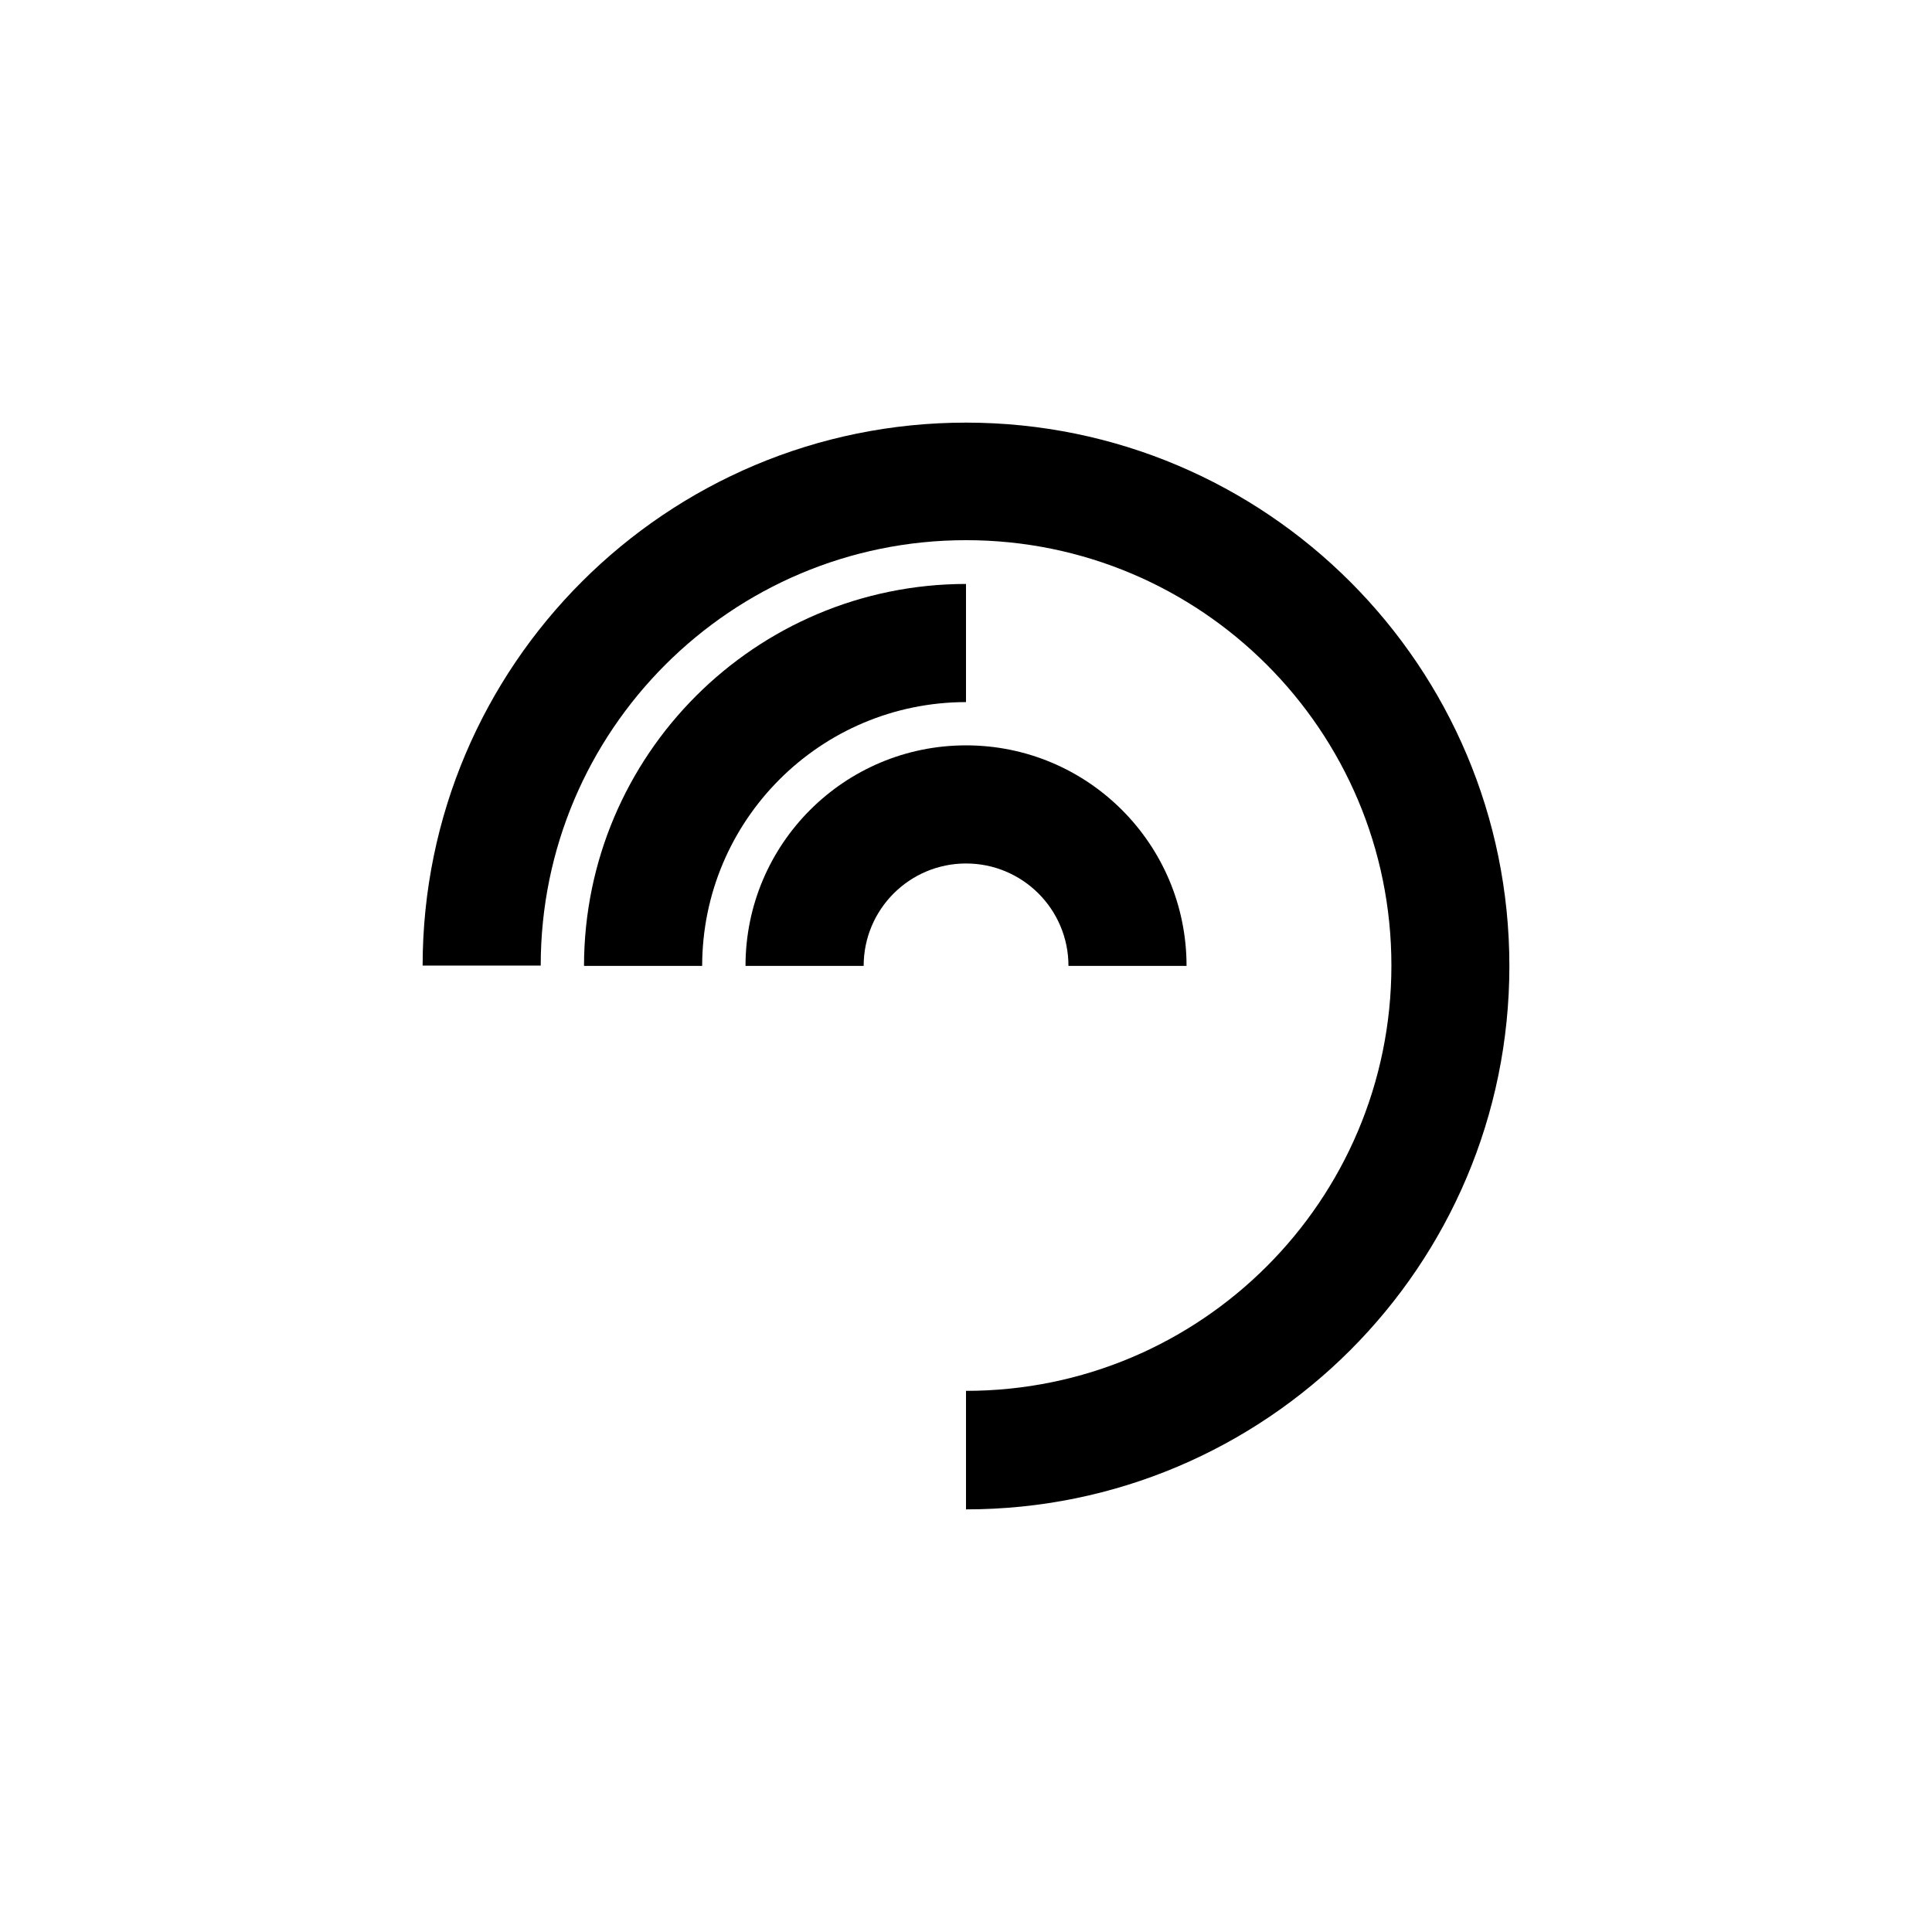
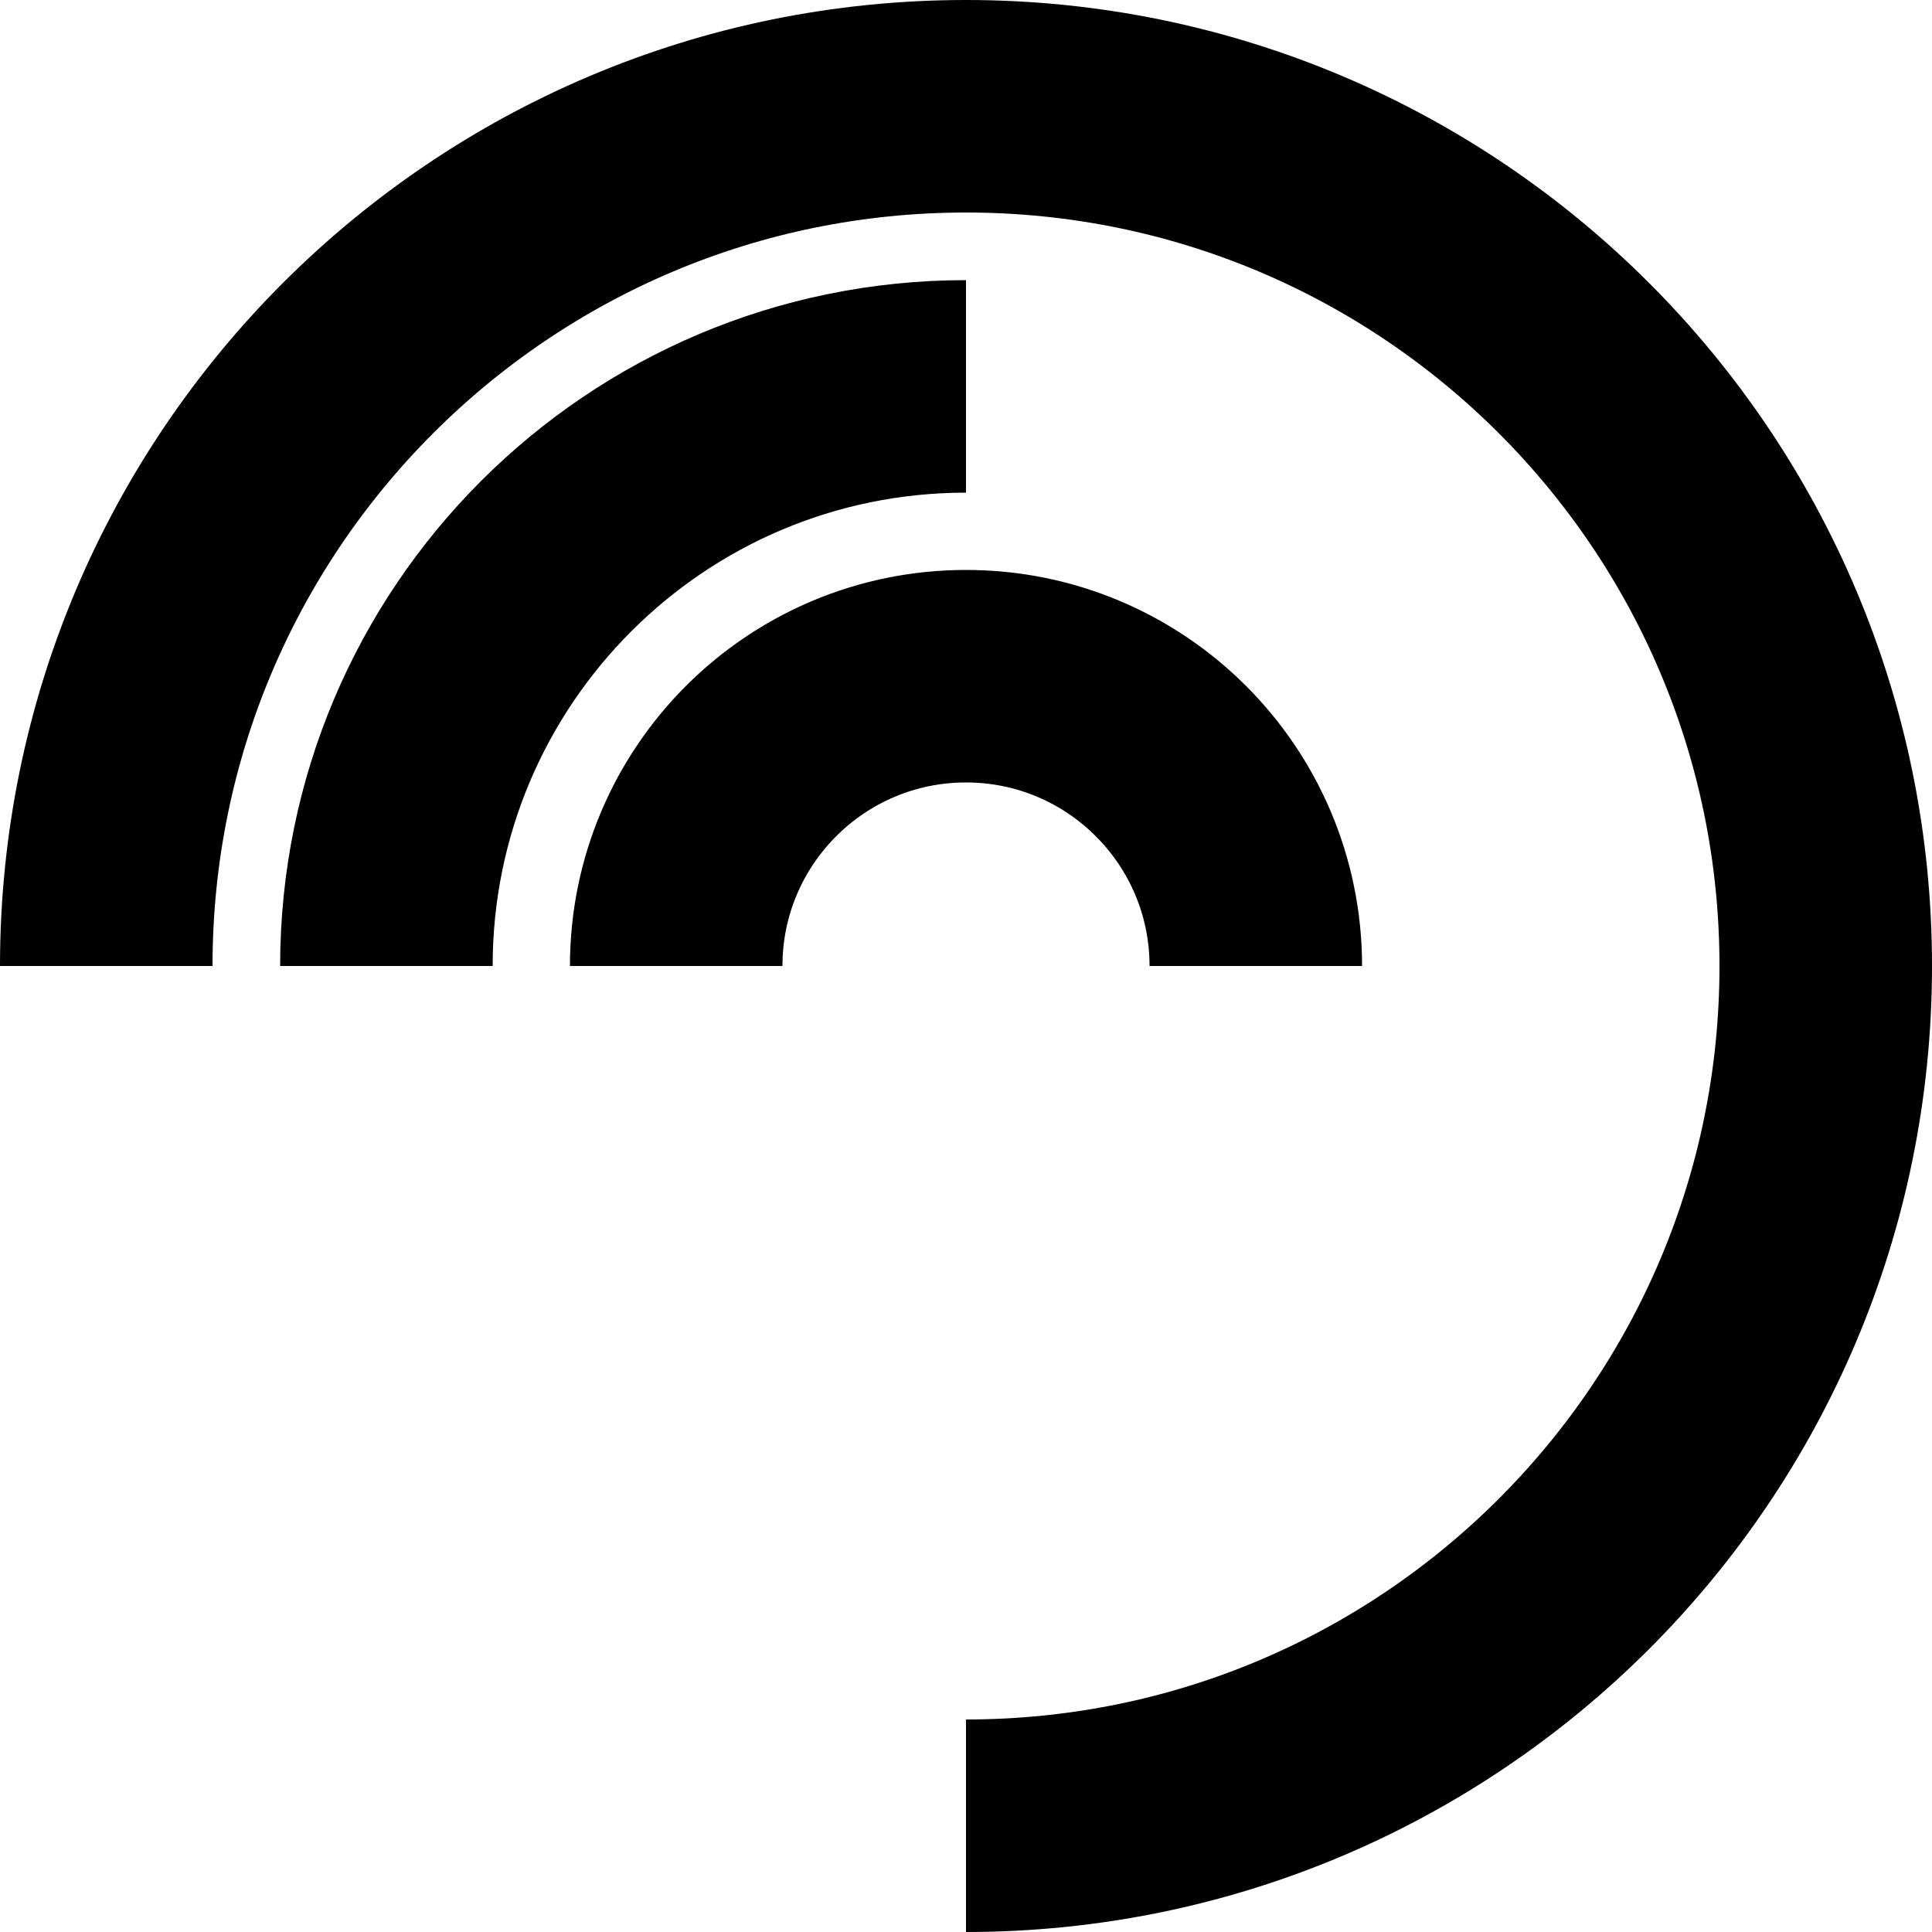
- <svg xmlns="http://www.w3.org/2000/svg" viewBox="0 0 32 32">
-   <path d="M16 25v-1.963a7.045 7.045 0 10-7.044-7.044H7A9 9 0 1116 25z" />
-   <path d="M11.63 15.998H9.673A6.334 6.334 0 0116 9.672v1.957A4.374 4.374 0 0011.63 16z" />
-   <path d="M19.652 15.998h-1.955a1.696 1.696 0 00-3.392 0h-1.957a3.652 3.652 0 117.305 0z" />
+ <svg xmlns="http://www.w3.org/2000/svg" viewBox="0 0 100 100">
+   <path fill="none" stroke="#000" stroke-width="11" d="M50 94.5A44.5 44.5 0 1 0 5.5 50M50 20a30 30 0 0 0-30 30m45 0a15 15 0 0 0-30 0" />
</svg>
